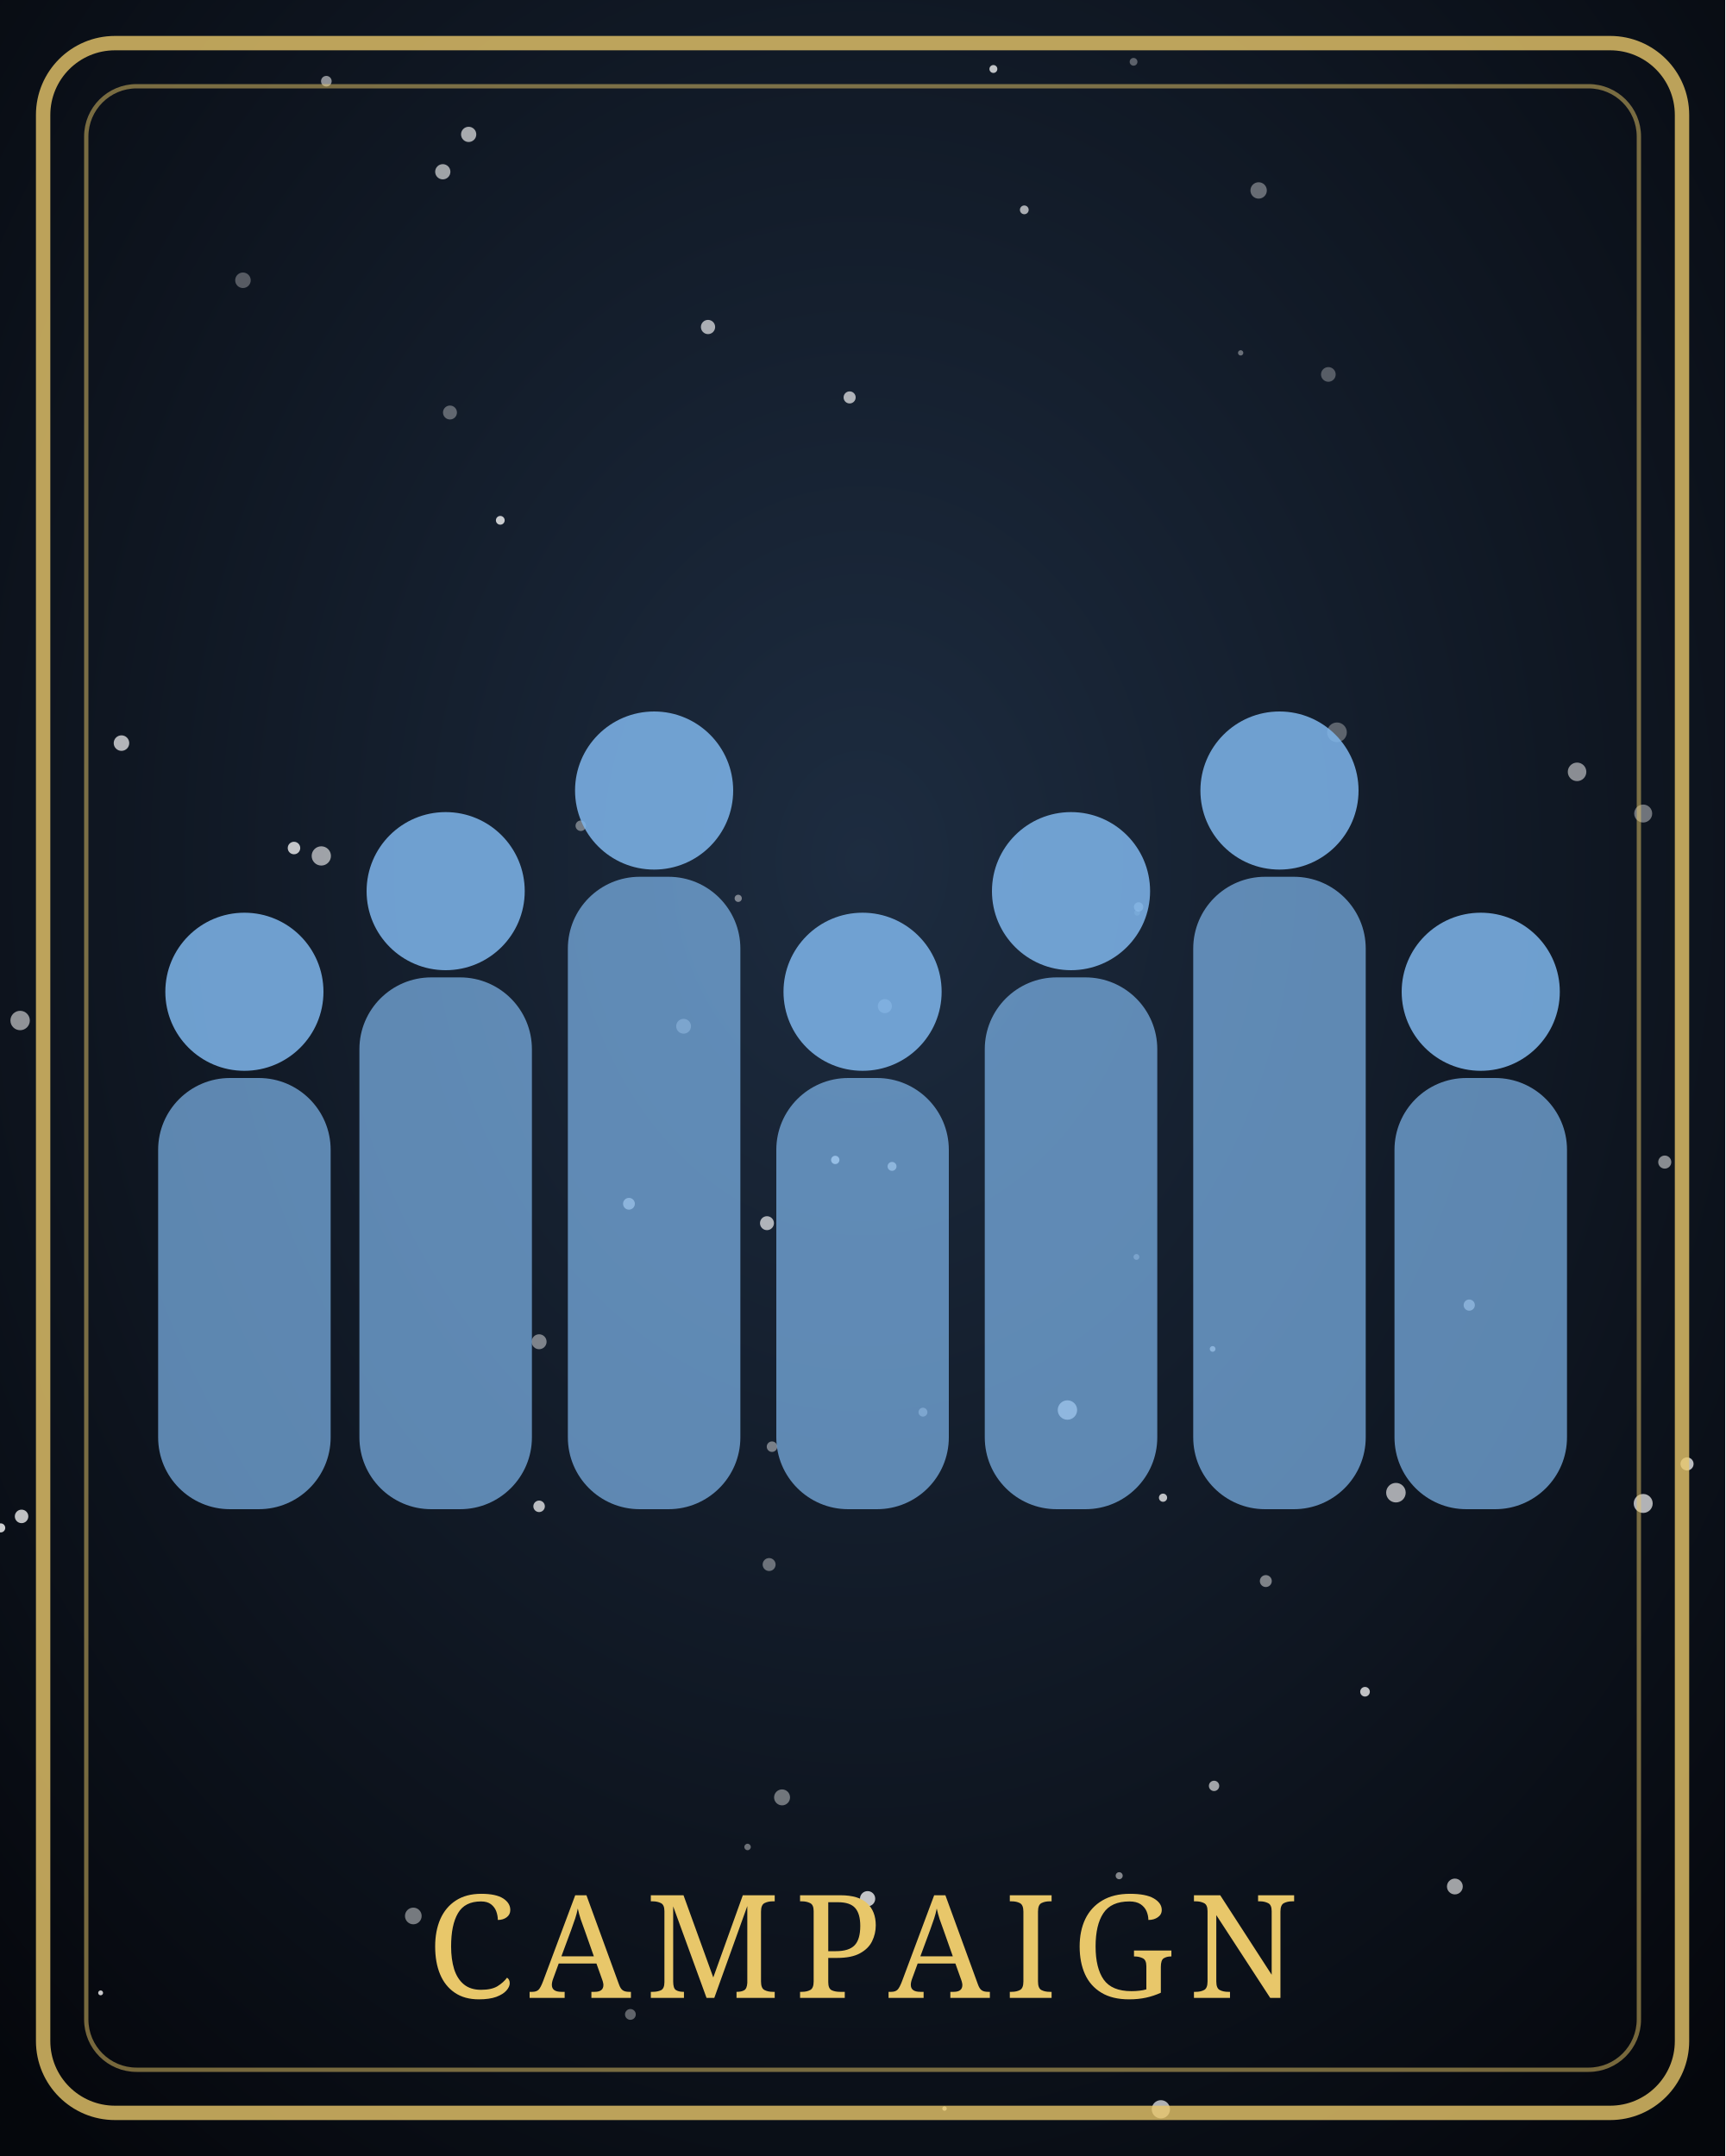
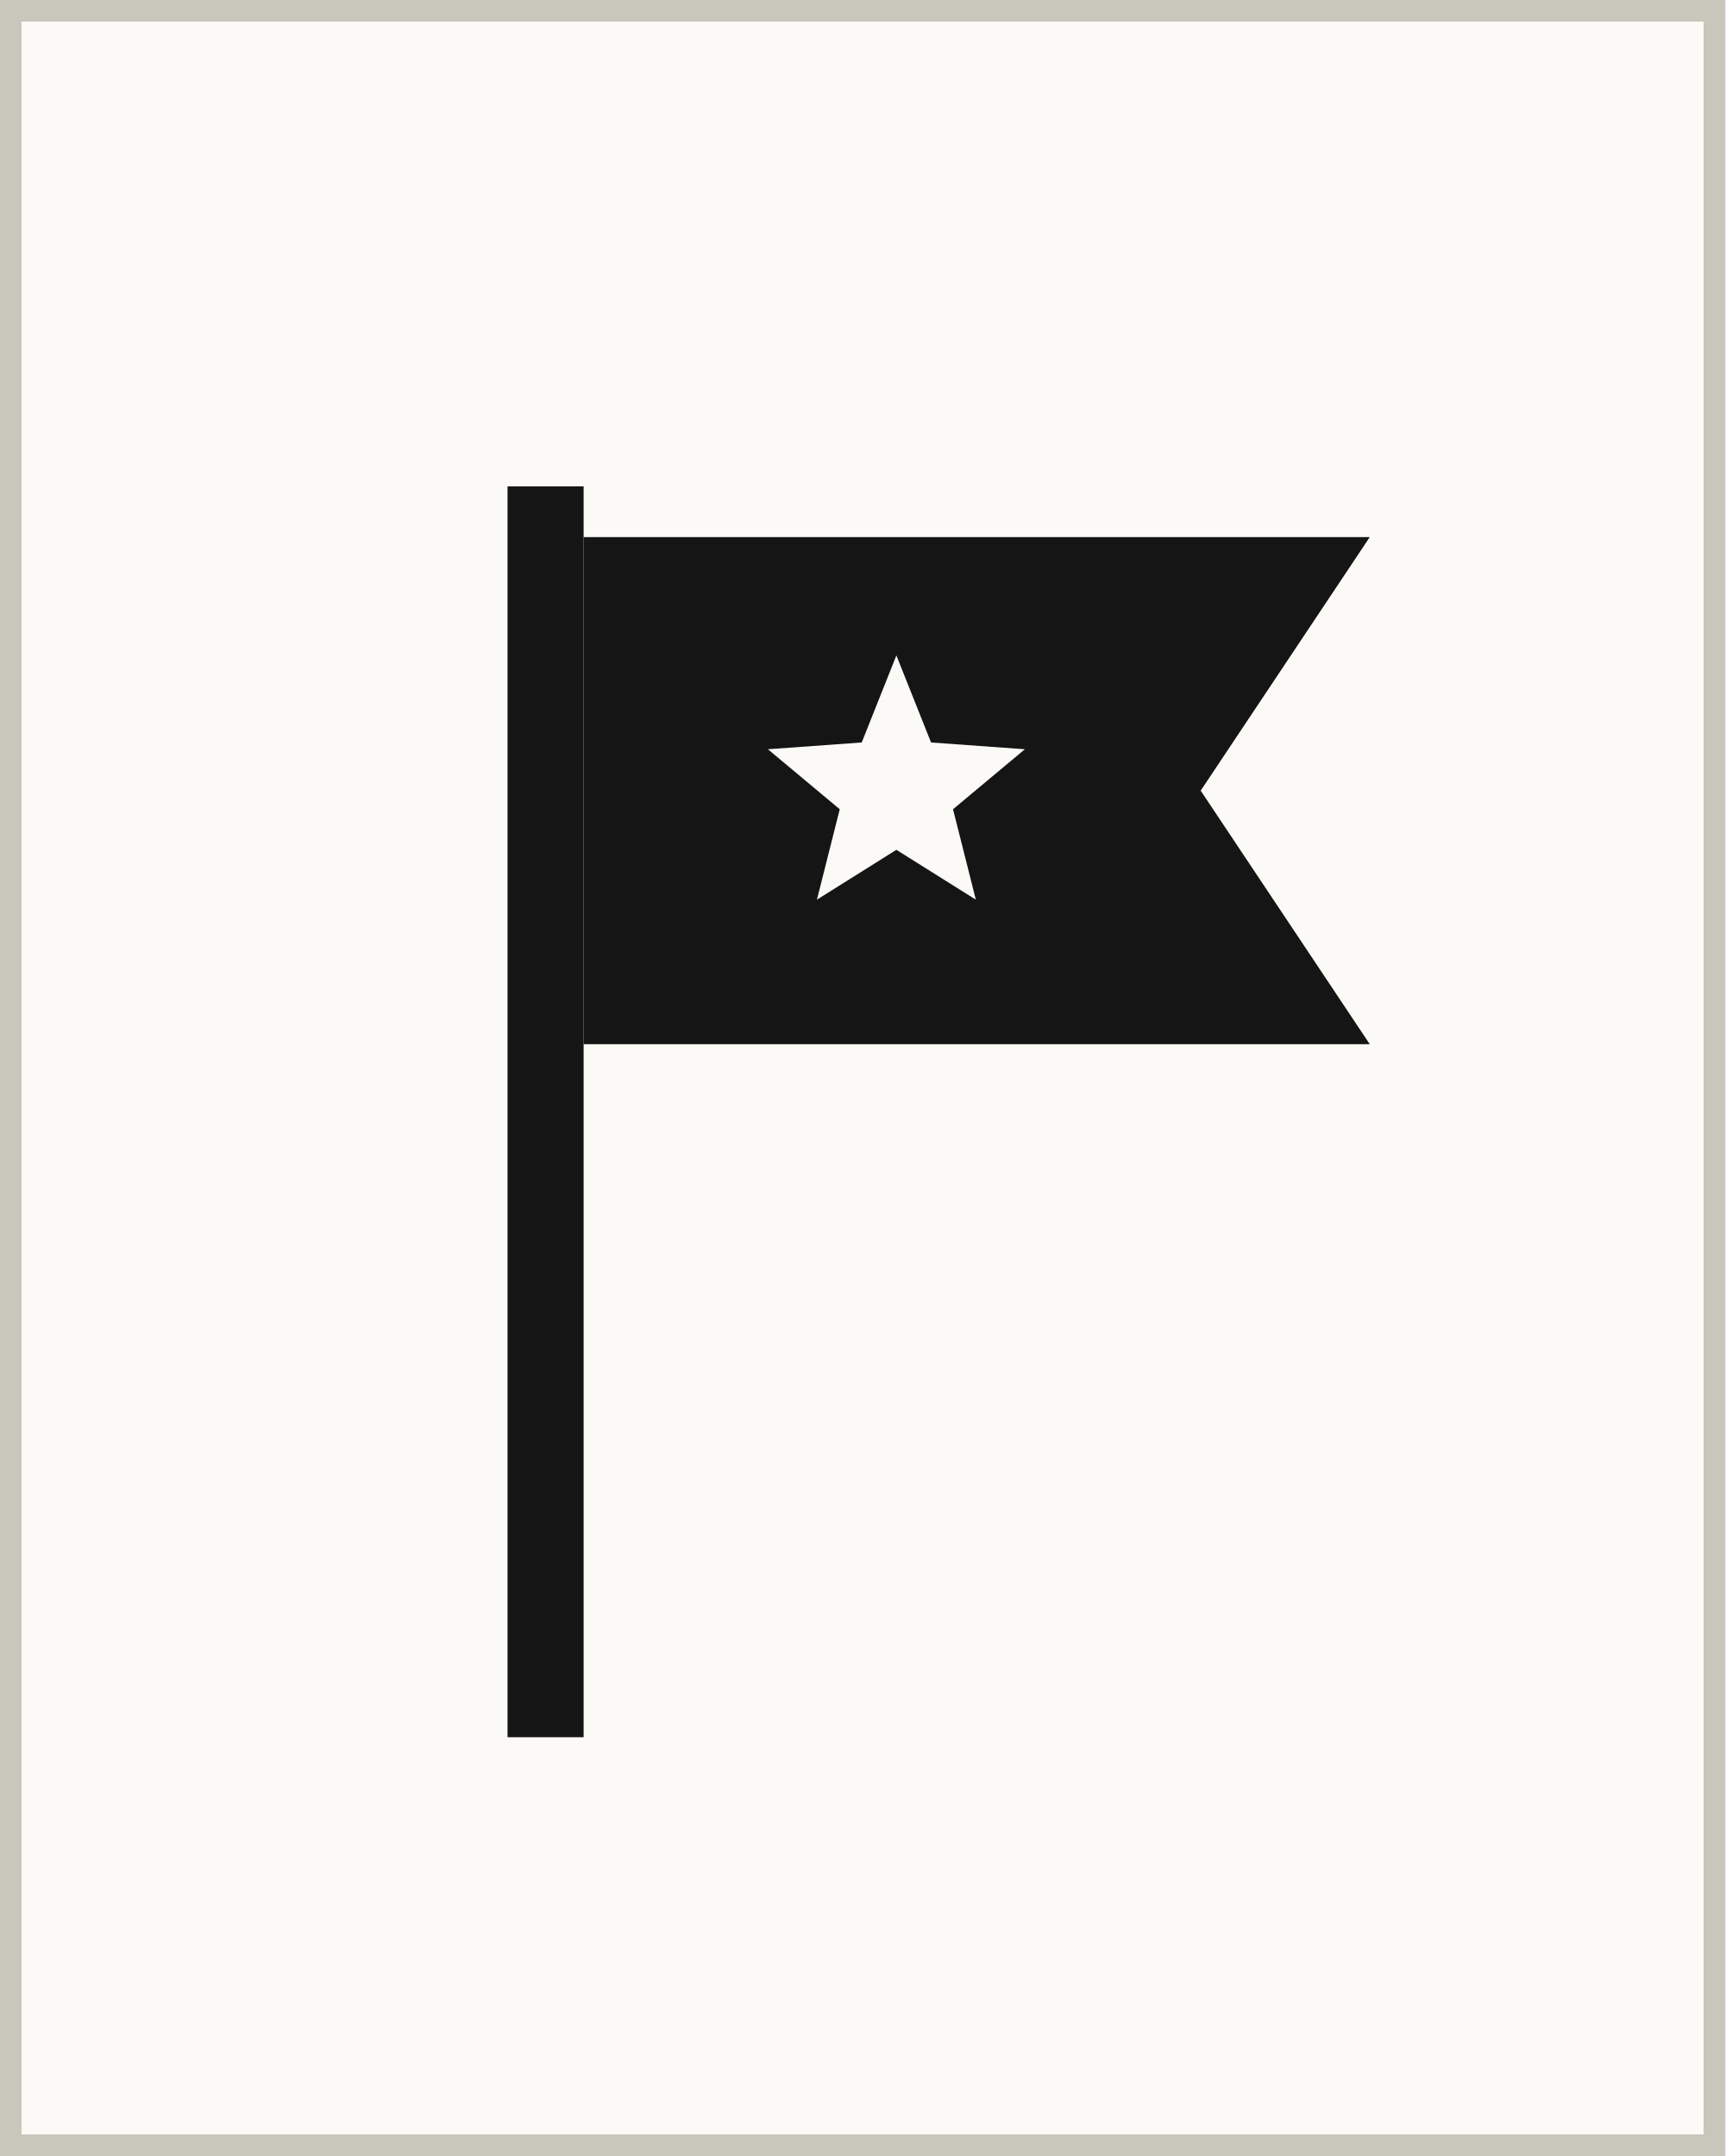
<svg xmlns="http://www.w3.org/2000/svg" viewBox="0 0 240 300" width="240" height="300">
-   <defs>
-     <radialGradient id="g" cx="50%" cy="40%" r="75%">
-       <stop offset="0" stop-color="#1d2c40" />
-       <stop offset="1" stop-color="#05070c" />
-     </radialGradient>
-     <radialGradient id="glow" cx="50%" cy="50%" r="50%">
-       <stop offset="0" stop-color="#fff" stop-opacity="0.9" />
-       <stop offset="1" stop-color="#fff" stop-opacity="0" />
-     </radialGradient>
-   </defs>
-   <rect width="240" height="300" fill="url(#g)" />
-   <circle cx="231.6" cy="161.7" r="0.91" fill="#fff" opacity="0.51" />
-   <circle cx="45.4" cy="11.3" r="0.74" fill="#fff" opacity="0.53" />
-   <circle cx="186.0" cy="101.9" r="1.37" fill="#fff" opacity="0.31" />
-   <circle cx="157.7" cy="8.6" r="0.54" fill="#fff" opacity="0.32" />
-   <circle cx="234.7" cy="203.7" r="0.91" fill="#fff" opacity="0.72" />
-   <circle cx="228.6" cy="113.2" r="1.25" fill="#fff" opacity="0.41" />
-   <circle cx="168.9" cy="248.5" r="0.72" fill="#fff" opacity="0.61" />
-   <circle cx="175.1" cy="26.5" r="1.14" fill="#fff" opacity="0.36" />
-   <circle cx="69.6" cy="72.4" r="0.61" fill="#fff" opacity="0.77" />
-   <circle cx="104.0" cy="257.0" r="0.45" fill="#fff" opacity="0.39" />
-   <circle cx="2.8" cy="142.0" r="1.35" fill="#fff" opacity="0.54" />
-   <circle cx="172.6" cy="49.1" r="0.37" fill="#fff" opacity="0.37" />
-   <circle cx="228.6" cy="209.2" r="1.32" fill="#fff" opacity="0.68" />
-   <circle cx="62.6" cy="57.4" r="0.97" fill="#fff" opacity="0.33" />
-   <circle cx="116.2" cy="161.4" r="0.58" fill="#fff" opacity="0.78" />
-   <circle cx="14.0" cy="277.3" r="0.34" fill="#fff" opacity="0.78" />
-   <circle cx="98.5" cy="45.5" r="0.99" fill="#fff" opacity="0.64" />
-   <circle cx="95.1" cy="142.8" r="1.03" fill="#fff" opacity="0.40" />
-   <circle cx="75.0" cy="209.6" r="0.80" fill="#fff" opacity="0.71" />
-   <circle cx="107.0" cy="217.7" r="0.90" fill="#fff" opacity="0.38" />
-   <circle cx="87.5" cy="167.5" r="0.82" fill="#fff" opacity="0.64" />
-   <circle cx="161.8" cy="208.4" r="0.57" fill="#fff" opacity="0.73" />
-   <circle cx="219.4" cy="107.4" r="1.29" fill="#fff" opacity="0.51" />
-   <circle cx="65.2" cy="18.7" r="1.06" fill="#fff" opacity="0.63" />
-   <circle cx="158.2" cy="127.0" r="0.41" fill="#fff" opacity="0.25" />
-   <circle cx="148.5" cy="196.2" r="1.35" fill="#fff" opacity="0.69" />
-   <circle cx="131.4" cy="293.4" r="0.31" fill="#fff" opacity="0.77" />
-   <circle cx="123.1" cy="140.0" r="0.98" fill="#fff" opacity="0.44" />
-   <circle cx="120.7" cy="264.2" r="1.06" fill="#fff" opacity="0.75" />
-   <circle cx="118.2" cy="55.3" r="0.84" fill="#fff" opacity="0.66" />
-   <circle cx="75.0" cy="186.7" r="1.04" fill="#fff" opacity="0.45" />
-   <circle cx="0.1" cy="212.6" r="0.63" fill="#fff" opacity="0.79" />
-   <circle cx="3.0" cy="211.0" r="0.94" fill="#fff" opacity="0.74" />
-   <circle cx="202.4" cy="262.5" r="1.10" fill="#fff" opacity="0.61" />
-   <circle cx="176.1" cy="220.0" r="0.83" fill="#fff" opacity="0.46" />
-   <circle cx="40.9" cy="118.0" r="0.87" fill="#fff" opacity="0.75" />
-   <circle cx="57.5" cy="266.6" r="1.16" fill="#fff" opacity="0.44" />
-   <circle cx="161.5" cy="293.5" r="1.27" fill="#fff" opacity="0.67" />
-   <circle cx="80.8" cy="114.9" r="0.73" fill="#fff" opacity="0.40" />
-   <circle cx="108.8" cy="250.1" r="1.11" fill="#fff" opacity="0.41" />
-   <circle cx="158.1" cy="174.9" r="0.41" fill="#fff" opacity="0.38" />
-   <circle cx="61.6" cy="23.9" r="1.06" fill="#fff" opacity="0.60" />
-   <circle cx="87.7" cy="280.3" r="0.75" fill="#fff" opacity="0.35" />
-   <circle cx="102.7" cy="125.0" r="0.50" fill="#fff" opacity="0.44" />
-   <circle cx="168.7" cy="187.7" r="0.40" fill="#fff" opacity="0.61" />
-   <circle cx="142.5" cy="29.2" r="0.61" fill="#fff" opacity="0.64" />
-   <circle cx="189.9" cy="235.4" r="0.67" fill="#fff" opacity="0.74" />
-   <circle cx="128.4" cy="196.5" r="0.62" fill="#fff" opacity="0.43" />
-   <circle cx="33.8" cy="39.0" r="1.08" fill="#fff" opacity="0.30" />
-   <circle cx="158.4" cy="126.2" r="0.65" fill="#fff" opacity="0.50" />
-   <circle cx="204.4" cy="181.6" r="0.78" fill="#fff" opacity="0.57" />
-   <circle cx="138.2" cy="9.6" r="0.55" fill="#fff" opacity="0.74" />
-   <circle cx="194.2" cy="207.7" r="1.36" fill="#fff" opacity="0.63" />
-   <circle cx="155.7" cy="261.0" r="0.49" fill="#fff" opacity="0.49" />
-   <circle cx="184.8" cy="52.1" r="1.02" fill="#fff" opacity="0.29" />
-   <circle cx="16.9" cy="103.4" r="1.08" fill="#fff" opacity="0.68" />
-   <circle cx="107.4" cy="201.3" r="0.73" fill="#fff" opacity="0.43" />
-   <circle cx="44.7" cy="119.1" r="1.34" fill="#fff" opacity="0.59" />
-   <circle cx="106.7" cy="170.2" r="0.97" fill="#fff" opacity="0.66" />
-   <circle cx="124.1" cy="162.3" r="0.62" fill="#fff" opacity="0.66" />
-   <circle cx="34" cy="138" r="11" fill="#7fb6ec" opacity="0.85" />
-   <rect x="22" y="150" width="24" height="60" rx="10" fill="#7fb6ec" opacity="0.7" />
-   <circle cx="62" cy="124" r="11" fill="#7fb6ec" opacity="0.85" />
-   <rect x="50" y="136" width="24" height="74" rx="10" fill="#7fb6ec" opacity="0.7" />
-   <circle cx="91" cy="110" r="11" fill="#7fb6ec" opacity="0.85" />
-   <rect x="79" y="122" width="24" height="88" rx="10" fill="#7fb6ec" opacity="0.7" />
-   <circle cx="120" cy="138" r="11" fill="#7fb6ec" opacity="0.85" />
-   <rect x="108" y="150" width="24" height="60" rx="10" fill="#7fb6ec" opacity="0.7" />
-   <circle cx="149" cy="124" r="11" fill="#7fb6ec" opacity="0.85" />
-   <rect x="137" y="136" width="24" height="74" rx="10" fill="#7fb6ec" opacity="0.7" />
-   <circle cx="178" cy="110" r="11" fill="#7fb6ec" opacity="0.85" />
-   <rect x="166" y="122" width="24" height="88" rx="10" fill="#7fb6ec" opacity="0.7" />
-   <circle cx="206" cy="138" r="11" fill="#7fb6ec" opacity="0.85" />
-   <rect x="194" y="150" width="24" height="60" rx="10" fill="#7fb6ec" opacity="0.7" />
-   <rect x="6" y="6" width="228" height="288" rx="10" fill="none" stroke="#e8c76a" stroke-width="2" opacity="0.8" />
-   <rect x="12" y="12" width="216" height="276" rx="7" fill="none" stroke="#e8c76a" stroke-width="0.6" opacity="0.5" />
-   <text x="120.0" y="278" text-anchor="middle" font-family="Georgia, serif" font-size="20" letter-spacing="2" fill="#e8c76a">CAMPAIGN</text>
+   <rect width="240" height="300" fill="#fbfaf6" />
+   <g transform="translate(2.4 32.4) scale(1.176)" fill="#151515" color="#151515" style="--paper:#fbfaf6">
+     <rect x="58" y="30" width="9" height="148" />
+     <path d="M67 36 L160 36 L140 66 L160 96 L67 96 Z" />
+     <g fill="#fbfaf6">
+       <polygon points="104.0,50.0 108.1,60.3 119.2,61.1 110.7,68.2 113.4,78.9 104.0,73.0 94.6,78.9 97.3,68.2 88.8,61.1 99.9,60.3" />
+     </g>
+   </g>
+   <rect x="1.5" y="1.5" width="237" height="297" fill="none" stroke="#c9c6bc" stroke-width="3" />
</svg>
